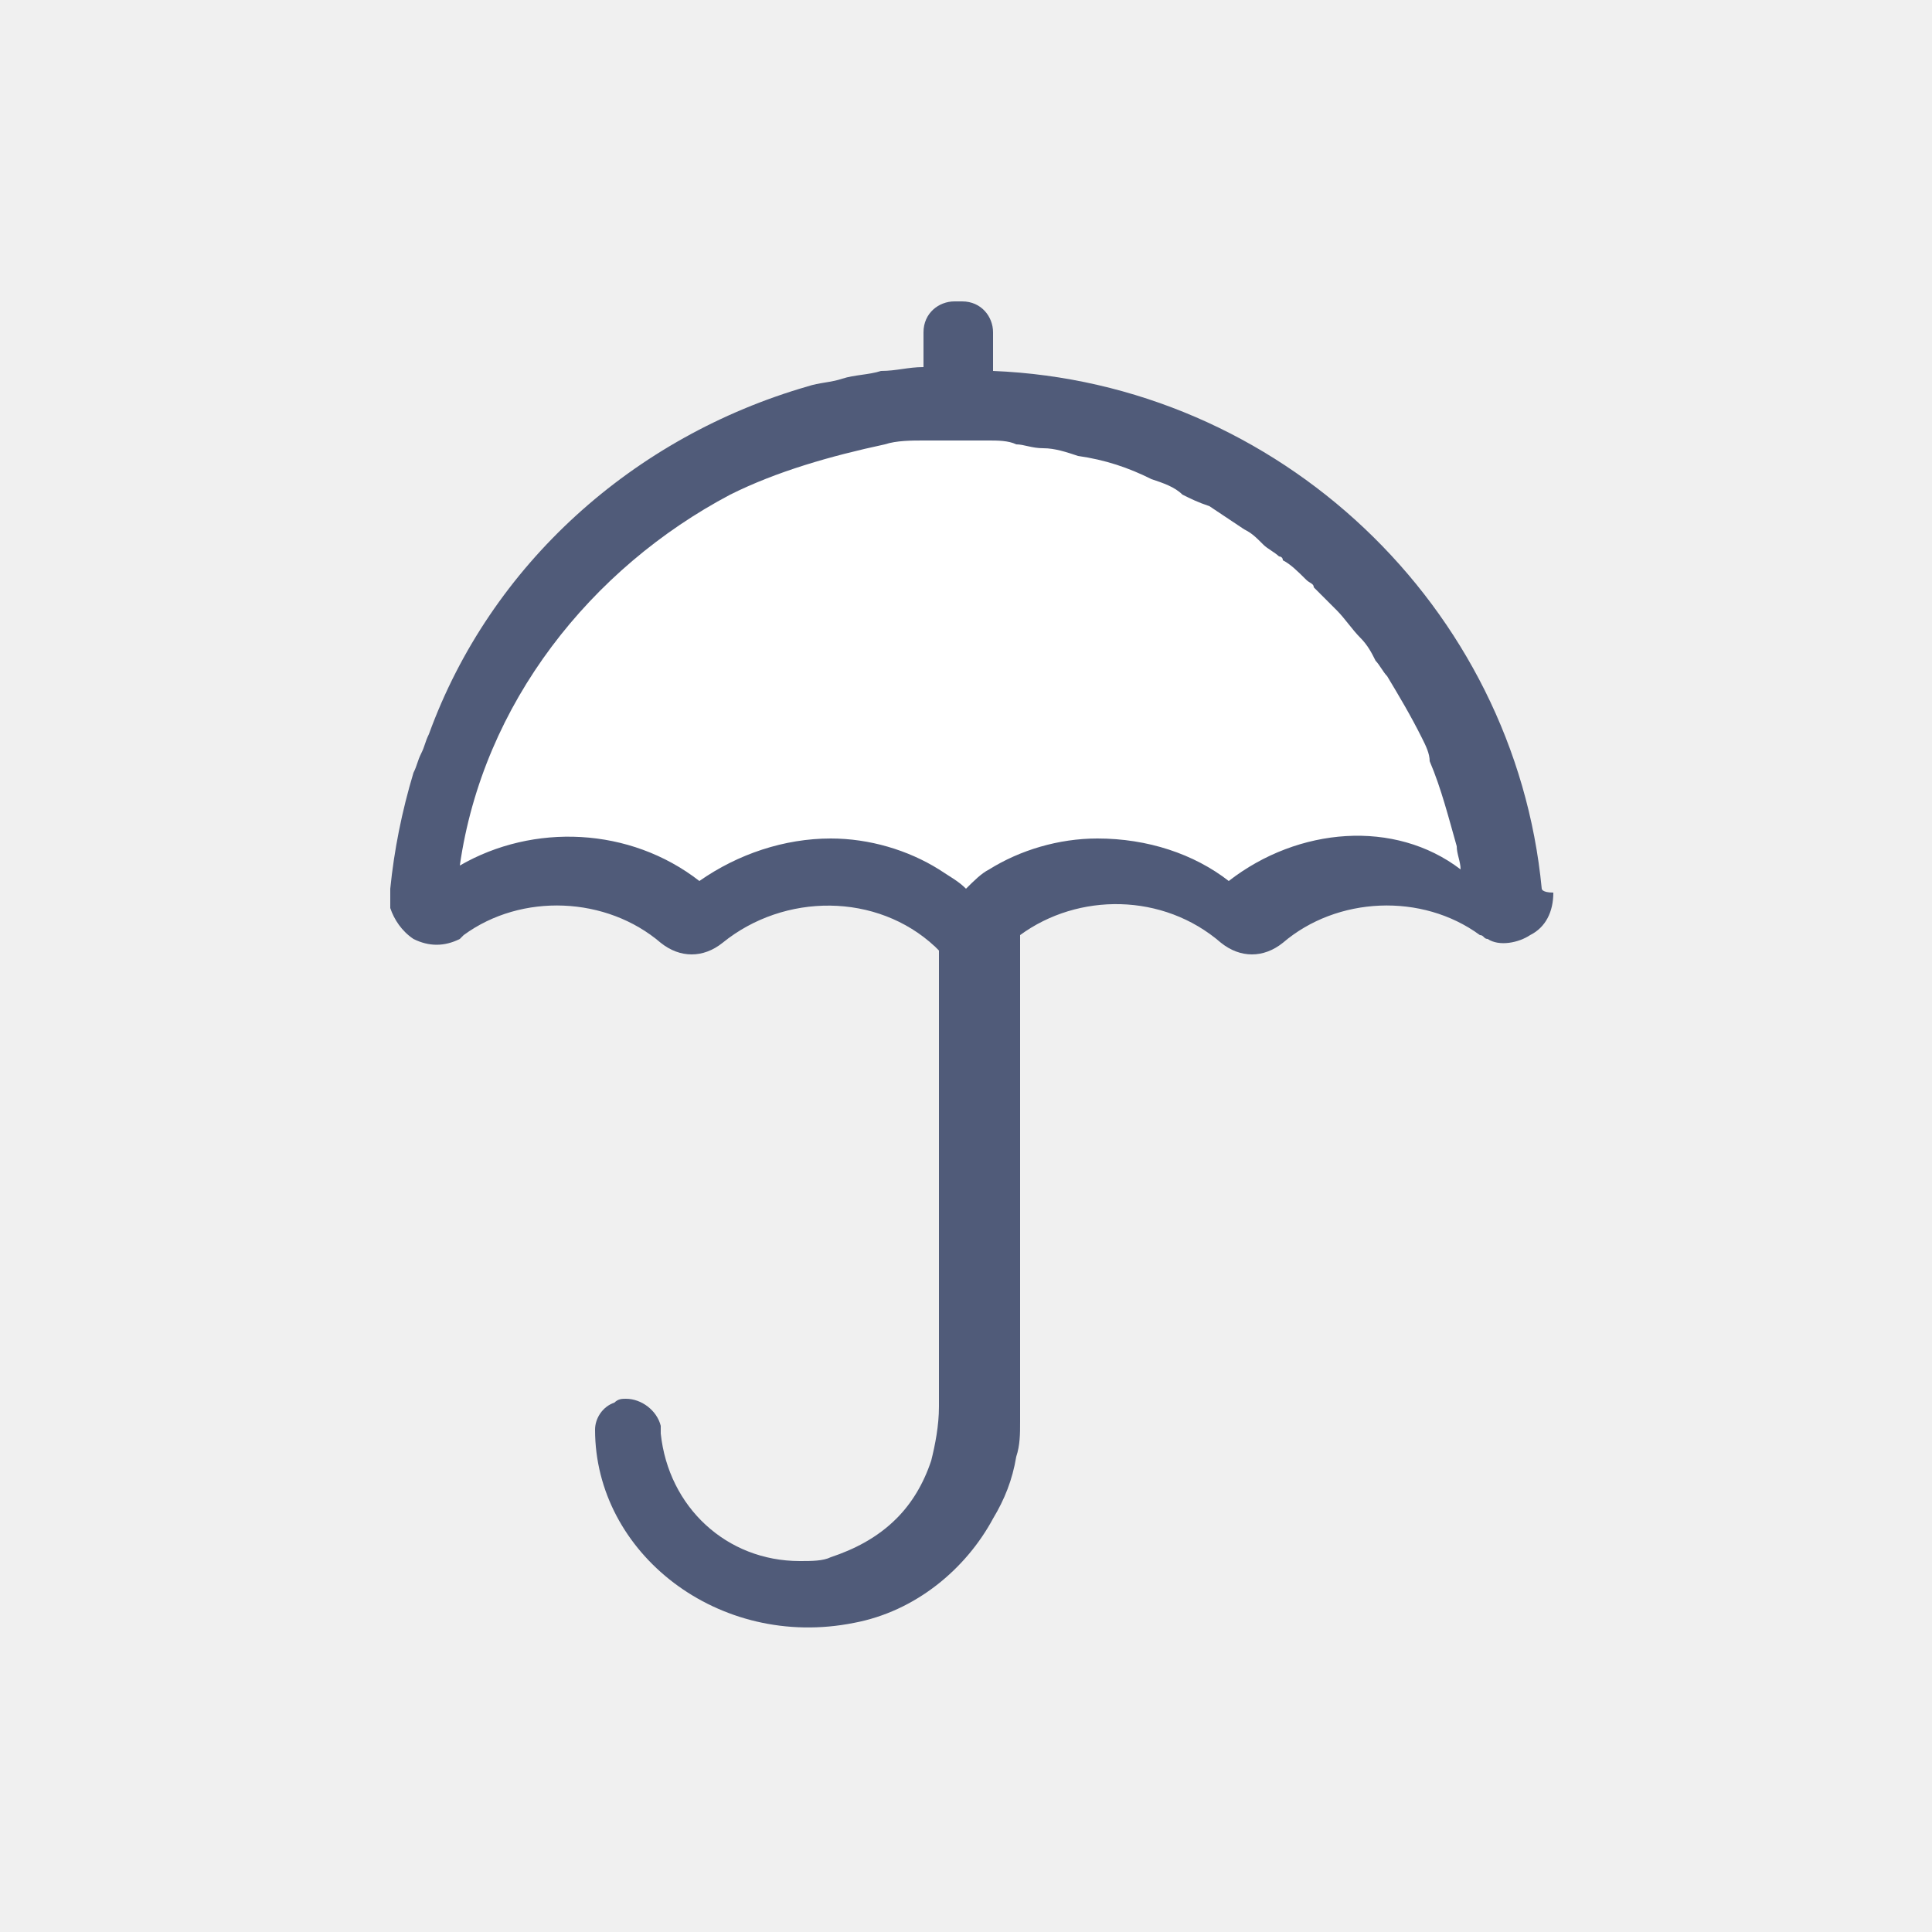
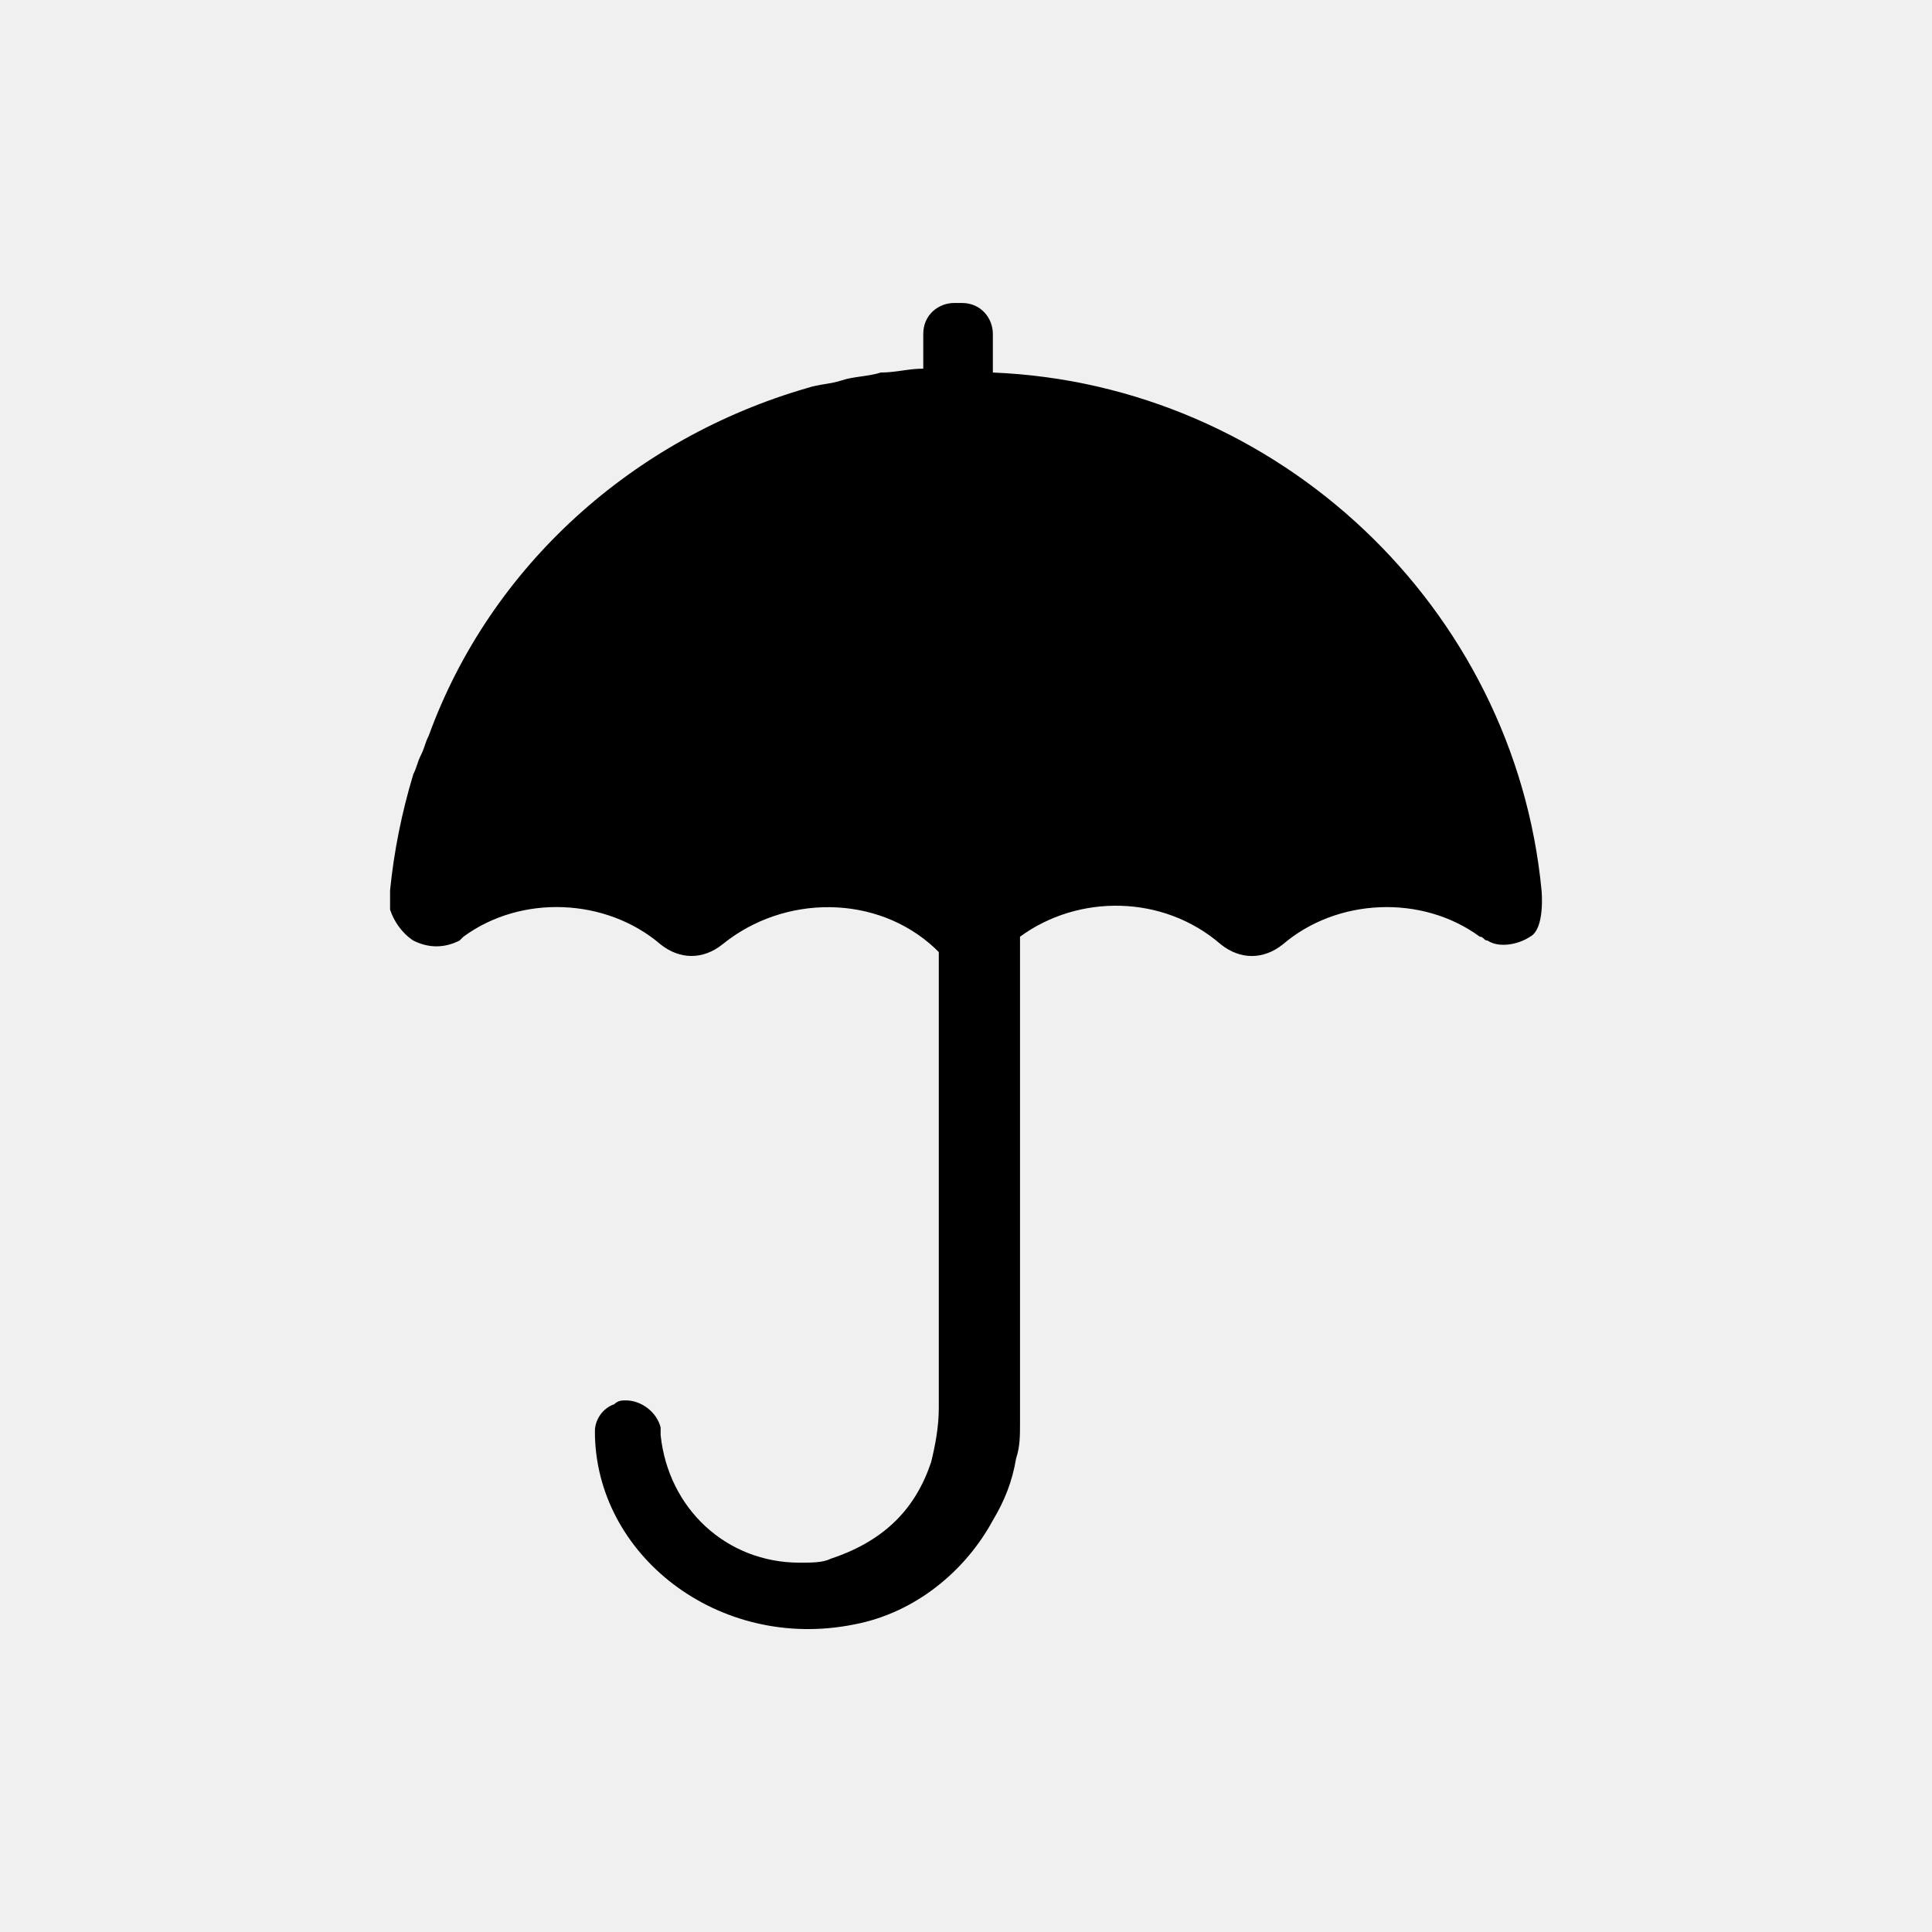
- <svg xmlns="http://www.w3.org/2000/svg" version="1.1" id="katman_1" x="0px" y="0px" width="50px" height="50px" viewBox="0 0 50 50" style="enable-background:new 0 0 50 50;" xml:space="preserve">
-   <style type="text/css">
- 	.st0{fill:#FFFFFF;}
- 	.st1{fill:#505B79;}
- 	.st2{opacity:0.36;fill:#505B79;}
- </style>
-   <g>
-     <polygon class="st0" points="22.3,11 16.1,14.2 12.1,19.2 11.5,23 15.8,23 38.8,23 37.3,18.7 34.7,14.6 29.9,12 23.9,10.8  " />
-     <g>
-       <path class="st1" d="M15.2,36.9L15.2,36.9c0,0.1,0,0.1,0,0.1L15.2,36.9C15.2,36.9,15.2,36.9,15.2,36.9z" />
-     </g>
-     <path class="st2" d="M23.9,9.6L23.9,9.6c-0.4,0-0.7,0.1-1.1,0.1C23.2,9.6,23.6,9.6,23.9,9.6z" />
-     <path class="st1" d="M39.9,23c-0.7-7.3-6.8-13.1-14.2-13.4V8.6c0-0.4-0.3-0.8-0.8-0.8h-0.2c-0.4,0-0.8,0.3-0.8,0.8v0.9   c-0.4,0-0.7,0.1-1.1,0.1c0,0,0,0,0,0c-0.3,0.1-0.7,0.1-1,0.2c-0.3,0.1-0.6,0.1-0.9,0.2c-4.5,1.3-8.2,4.6-9.8,9   c-0.1,0.2-0.1,0.3-0.2,0.5c-0.1,0.2-0.1,0.3-0.2,0.5C10.4,21,10.2,22,10.1,23c0,0.2,0,0.3,0,0.5c0,0,0,0,0,0   c0.1,0.3,0.3,0.6,0.6,0.8c0.4,0.2,0.8,0.2,1.2,0c0,0,0.1-0.1,0.1-0.1c1.5-1.1,3.7-1,5.1,0.2c0.5,0.4,1.1,0.4,1.6,0   c1.6-1.3,4-1.3,5.5,0.1c0,0,0.1,0.1,0.1,0.1v11.8c0,0.5-0.1,1-0.2,1.4c-0.2,0.6-0.5,1.1-0.9,1.5c-0.5,0.5-1.1,0.8-1.7,1   c-0.2,0.1-0.5,0.1-0.8,0.1c-1.9,0-3.4-1.4-3.6-3.3c0,0,0,0,0,0c0-0.1,0-0.1,0-0.2c-0.1-0.4-0.5-0.7-0.9-0.7c-0.1,0-0.2,0-0.3,0.1   c0,0,0,0,0,0c-0.3,0.1-0.5,0.4-0.5,0.7c0,0,0,0,0,0.1V37c0,0,0,0,0,0v0c0,3.2,3.2,5.7,6.7,5c1.6-0.3,2.9-1.4,3.6-2.7   c0.3-0.5,0.5-1,0.6-1.6c0.1-0.3,0.1-0.6,0.1-0.9V24.2c1.5-1.1,3.7-1.1,5.2,0.2c0.5,0.4,1.1,0.4,1.6,0c1.4-1.2,3.6-1.3,5.1-0.2   c0.1,0,0.1,0.1,0.2,0.1c0.3,0.2,0.8,0.1,1.1-0.1c0.4-0.2,0.6-0.6,0.6-1.1C39.9,23.1,39.9,23,39.9,23z M31.8,22.8   c-0.9-0.7-2.1-1.1-3.4-1.1c-1,0-2,0.3-2.8,0.8c-0.2,0.1-0.4,0.3-0.6,0.5c-0.2-0.2-0.4-0.3-0.7-0.5c-0.8-0.5-1.8-0.8-2.8-0.8   c-1.2,0-2.4,0.4-3.4,1.1c-1.8-1.4-4.3-1.5-6.2-0.4c0.6-4.2,3.4-7.7,7-9.6c1.2-0.6,2.6-1,4-1.3c0.3-0.1,0.7-0.1,1-0.1   c0.3,0,0.7,0,1,0c0.2,0,0.5,0,0.7,0c0.2,0,0.5,0,0.7,0.1c0.2,0,0.4,0.1,0.7,0.1c0.3,0,0.6,0.1,0.9,0.2c0.7,0.1,1.3,0.3,1.9,0.6   c0.3,0.1,0.6,0.2,0.8,0.4c0.2,0.1,0.4,0.2,0.7,0.3c0.3,0.2,0.6,0.4,0.9,0.6c0.2,0.1,0.3,0.2,0.5,0.4c0.1,0.1,0.3,0.2,0.4,0.3   c0,0,0.1,0,0.1,0.1c0.2,0.1,0.4,0.3,0.6,0.5c0.1,0.1,0.2,0.1,0.2,0.2c0.2,0.2,0.3,0.3,0.5,0.5c0,0,0.1,0.1,0.1,0.1   c0.2,0.2,0.4,0.5,0.6,0.7c0.2,0.2,0.3,0.4,0.4,0.6c0.1,0.1,0.2,0.3,0.3,0.4c0.3,0.5,0.6,1,0.9,1.6c0.1,0.2,0.2,0.4,0.2,0.6   c0.3,0.7,0.5,1.5,0.7,2.2c0,0.2,0.1,0.4,0.1,0.6C36.1,21.2,33.6,21.4,31.8,22.8z" />
-   </g>
+ <svg xmlns="http://www.w3.org/2000/svg" version="1.1" id="katman_1" x="0px" y="0px" width="50px" height="50px" viewBox="0 0 50 50" enable-background="new 0 0 50 50" xml:space="preserve">
+   <path d="M39.895,23.041c-0.7-7.3-6.801-13.1-14.2-13.4v-1c0-0.4-0.301-0.8-0.801-0.8h-0.199c-0.4,0-0.801,0.3-0.801,0.8v0.9  c-0.399,0-0.699,0.1-1.1,0.1c-0.3,0.1-0.699,0.1-1,0.2c-0.3,0.1-0.6,0.1-0.9,0.2c-4.5,1.3-8.199,4.6-9.799,9  c-0.101,0.2-0.101,0.3-0.201,0.5c-0.1,0.2-0.1,0.3-0.199,0.5c-0.301,1-0.5,2-0.6,3c0,0.2,0,0.3,0,0.5c0.1,0.3,0.299,0.6,0.6,0.8  c0.4,0.2,0.8,0.2,1.199,0l0.101-0.1c1.5-1.101,3.7-1,5.101,0.2c0.5,0.399,1.1,0.399,1.6,0c1.6-1.301,4-1.301,5.5,0.1l0.1,0.1v11.801  c0,0.5-0.1,1-0.199,1.399c-0.201,0.601-0.5,1.101-0.9,1.5c-0.5,0.5-1.1,0.8-1.7,1c-0.2,0.101-0.5,0.101-0.8,0.101  c-1.9,0-3.4-1.4-3.6-3.301c0-0.1,0-0.1,0-0.199c-0.101-0.4-0.5-0.7-0.9-0.7c-0.1,0-0.2,0-0.301,0.1c-0.299,0.101-0.5,0.4-0.5,0.7  c0,3.2,3.201,5.7,6.701,5c1.6-0.3,2.899-1.4,3.6-2.7c0.3-0.5,0.5-1,0.6-1.6c0.101-0.3,0.101-0.601,0.101-0.9v-12.6  c1.5-1.101,3.699-1.101,5.199,0.2c0.5,0.399,1.101,0.399,1.601,0c1.399-1.2,3.6-1.301,5.1-0.2c0.101,0,0.101,0.1,0.2,0.1  c0.3,0.2,0.8,0.101,1.1-0.1C39.994,24.041,39.895,23.041,39.895,23.041z" />
</svg>
